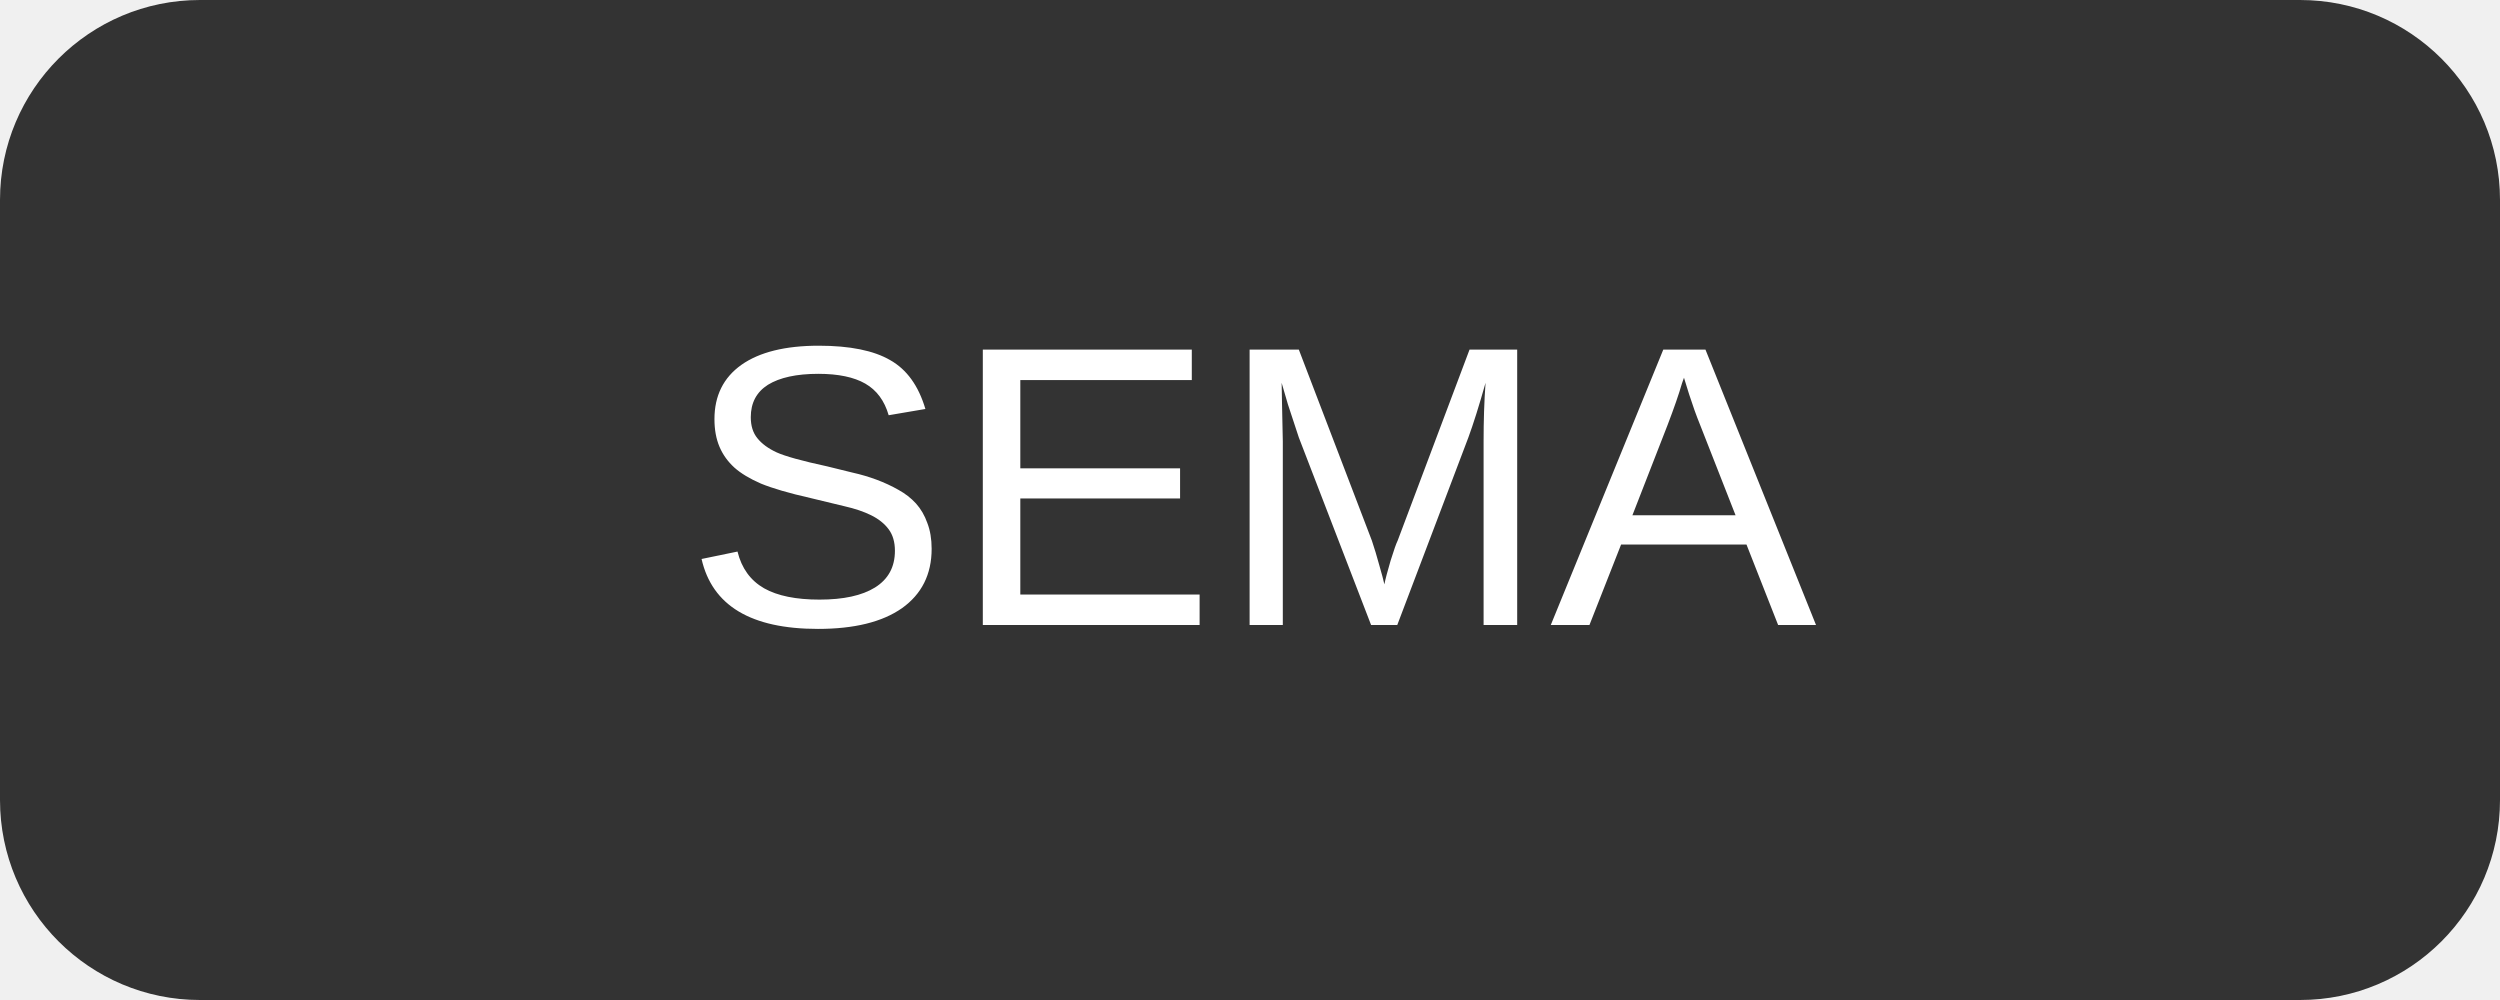
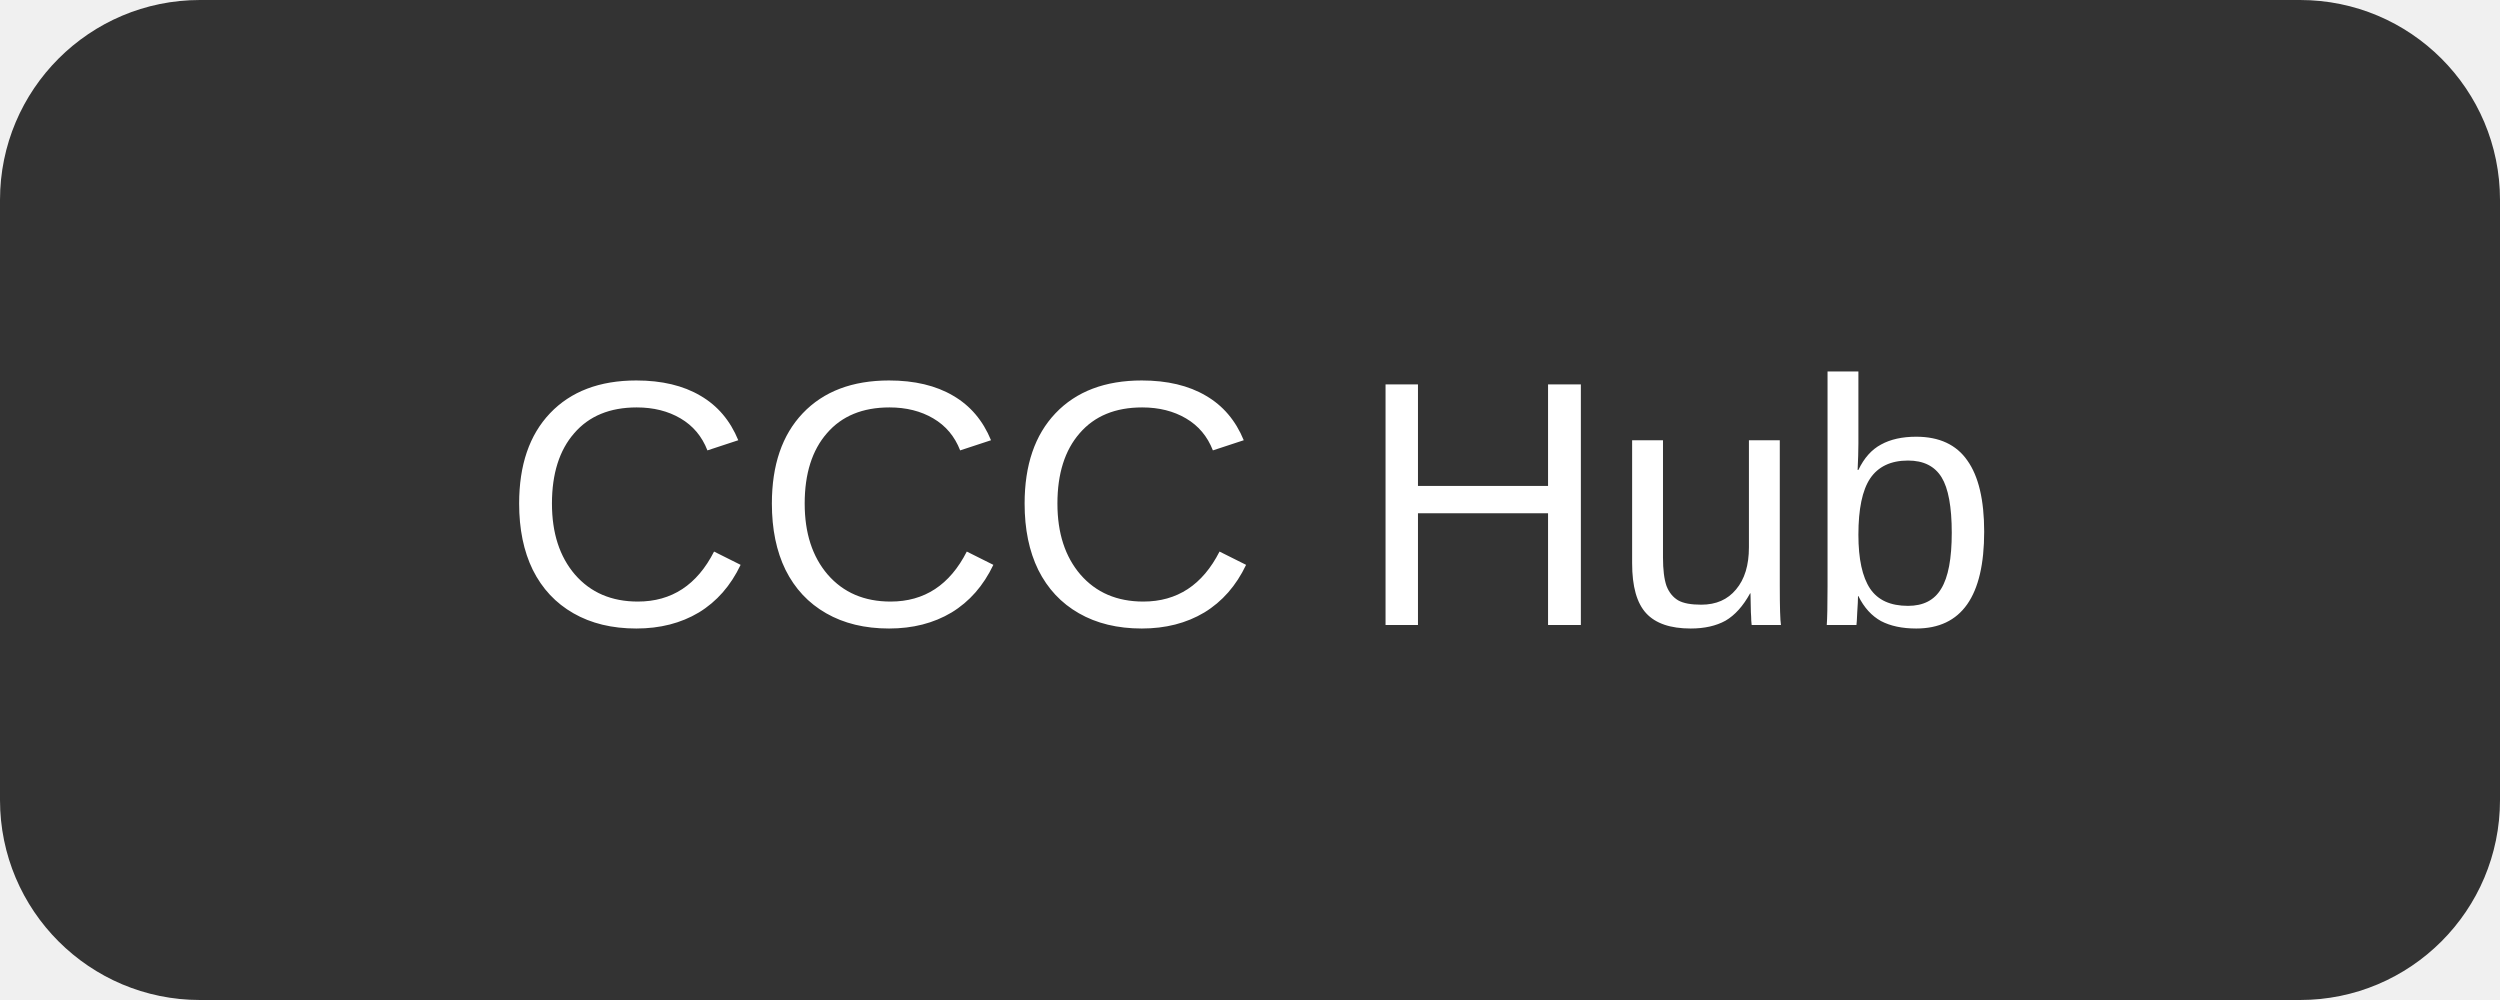
<svg xmlns="http://www.w3.org/2000/svg" width="100" height="40" viewBox="0 0 100 40">
  <rect width="100" height="40" rx="8" fill="#333" />
-   <text x="50" y="25" font-family="Arial, sans-serif" font-size="16" fill="white" text-anchor="middle" alignment-baseline="middle">SEMA</text>
+   <text x="50" y="25" font-family="Arial, sans-serif" font-size="14" fill="white" text-anchor="middle" alignment-baseline="middle">CCC Hub</text>
</svg>
